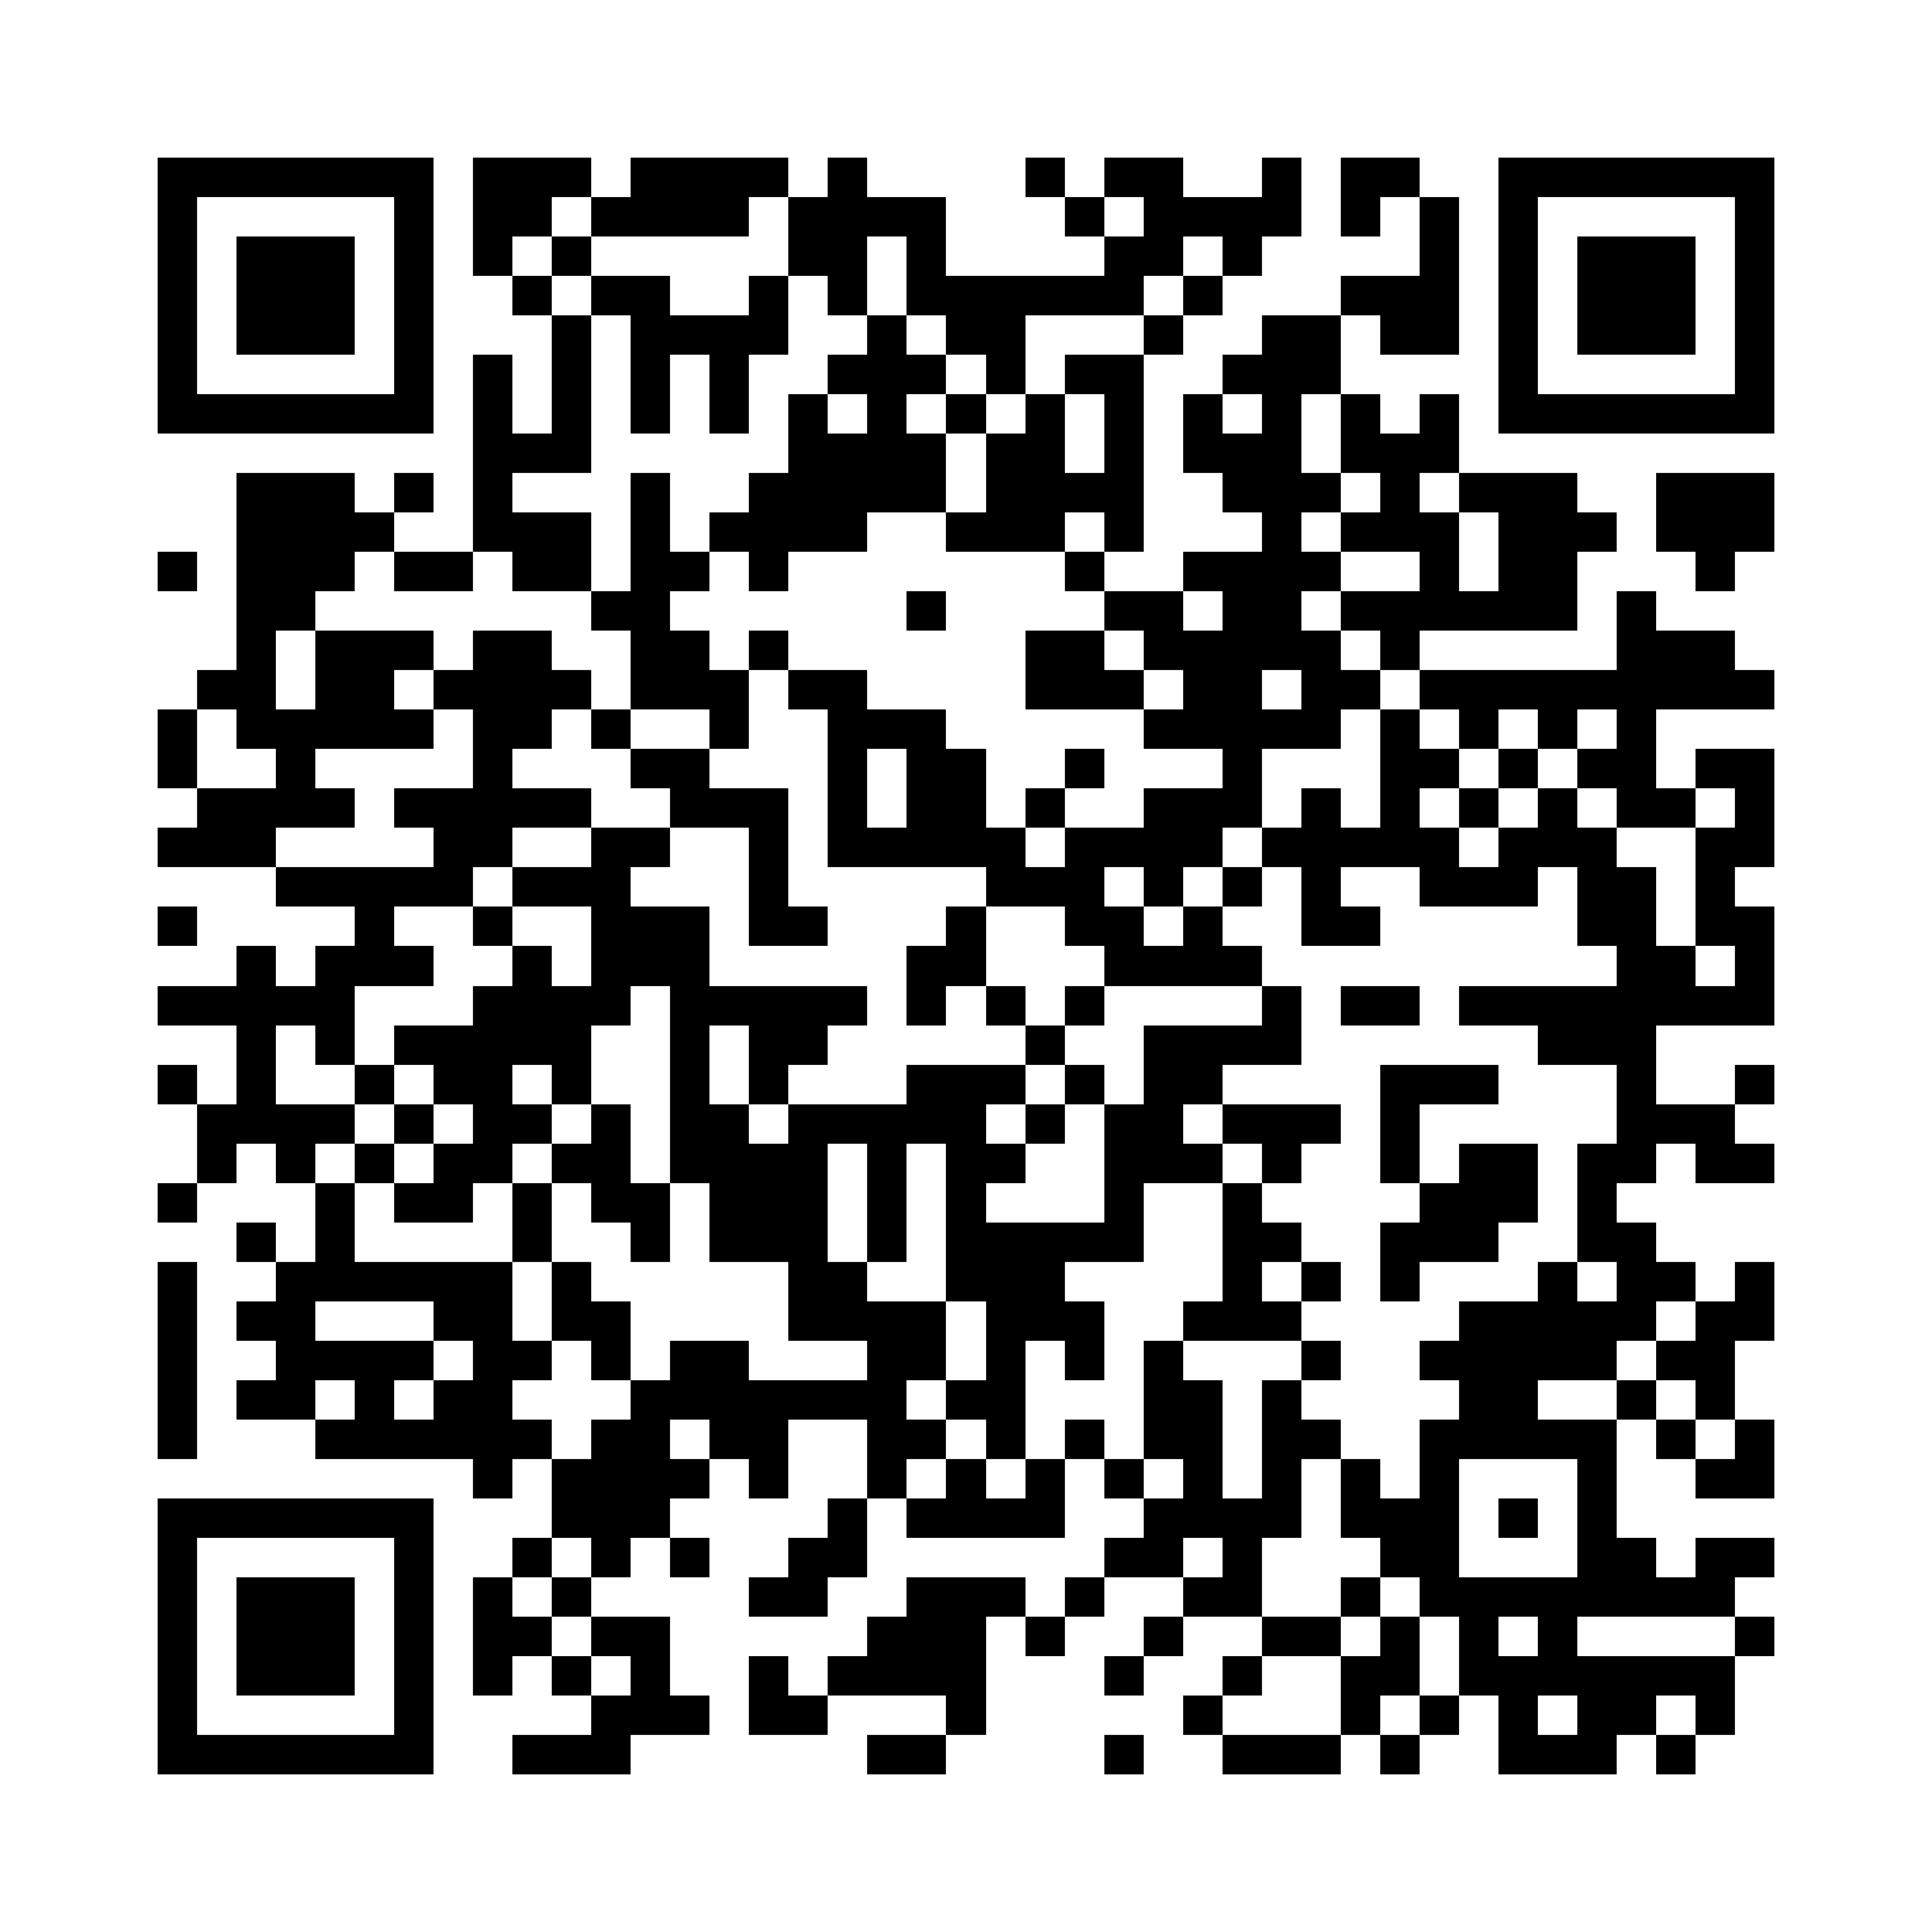
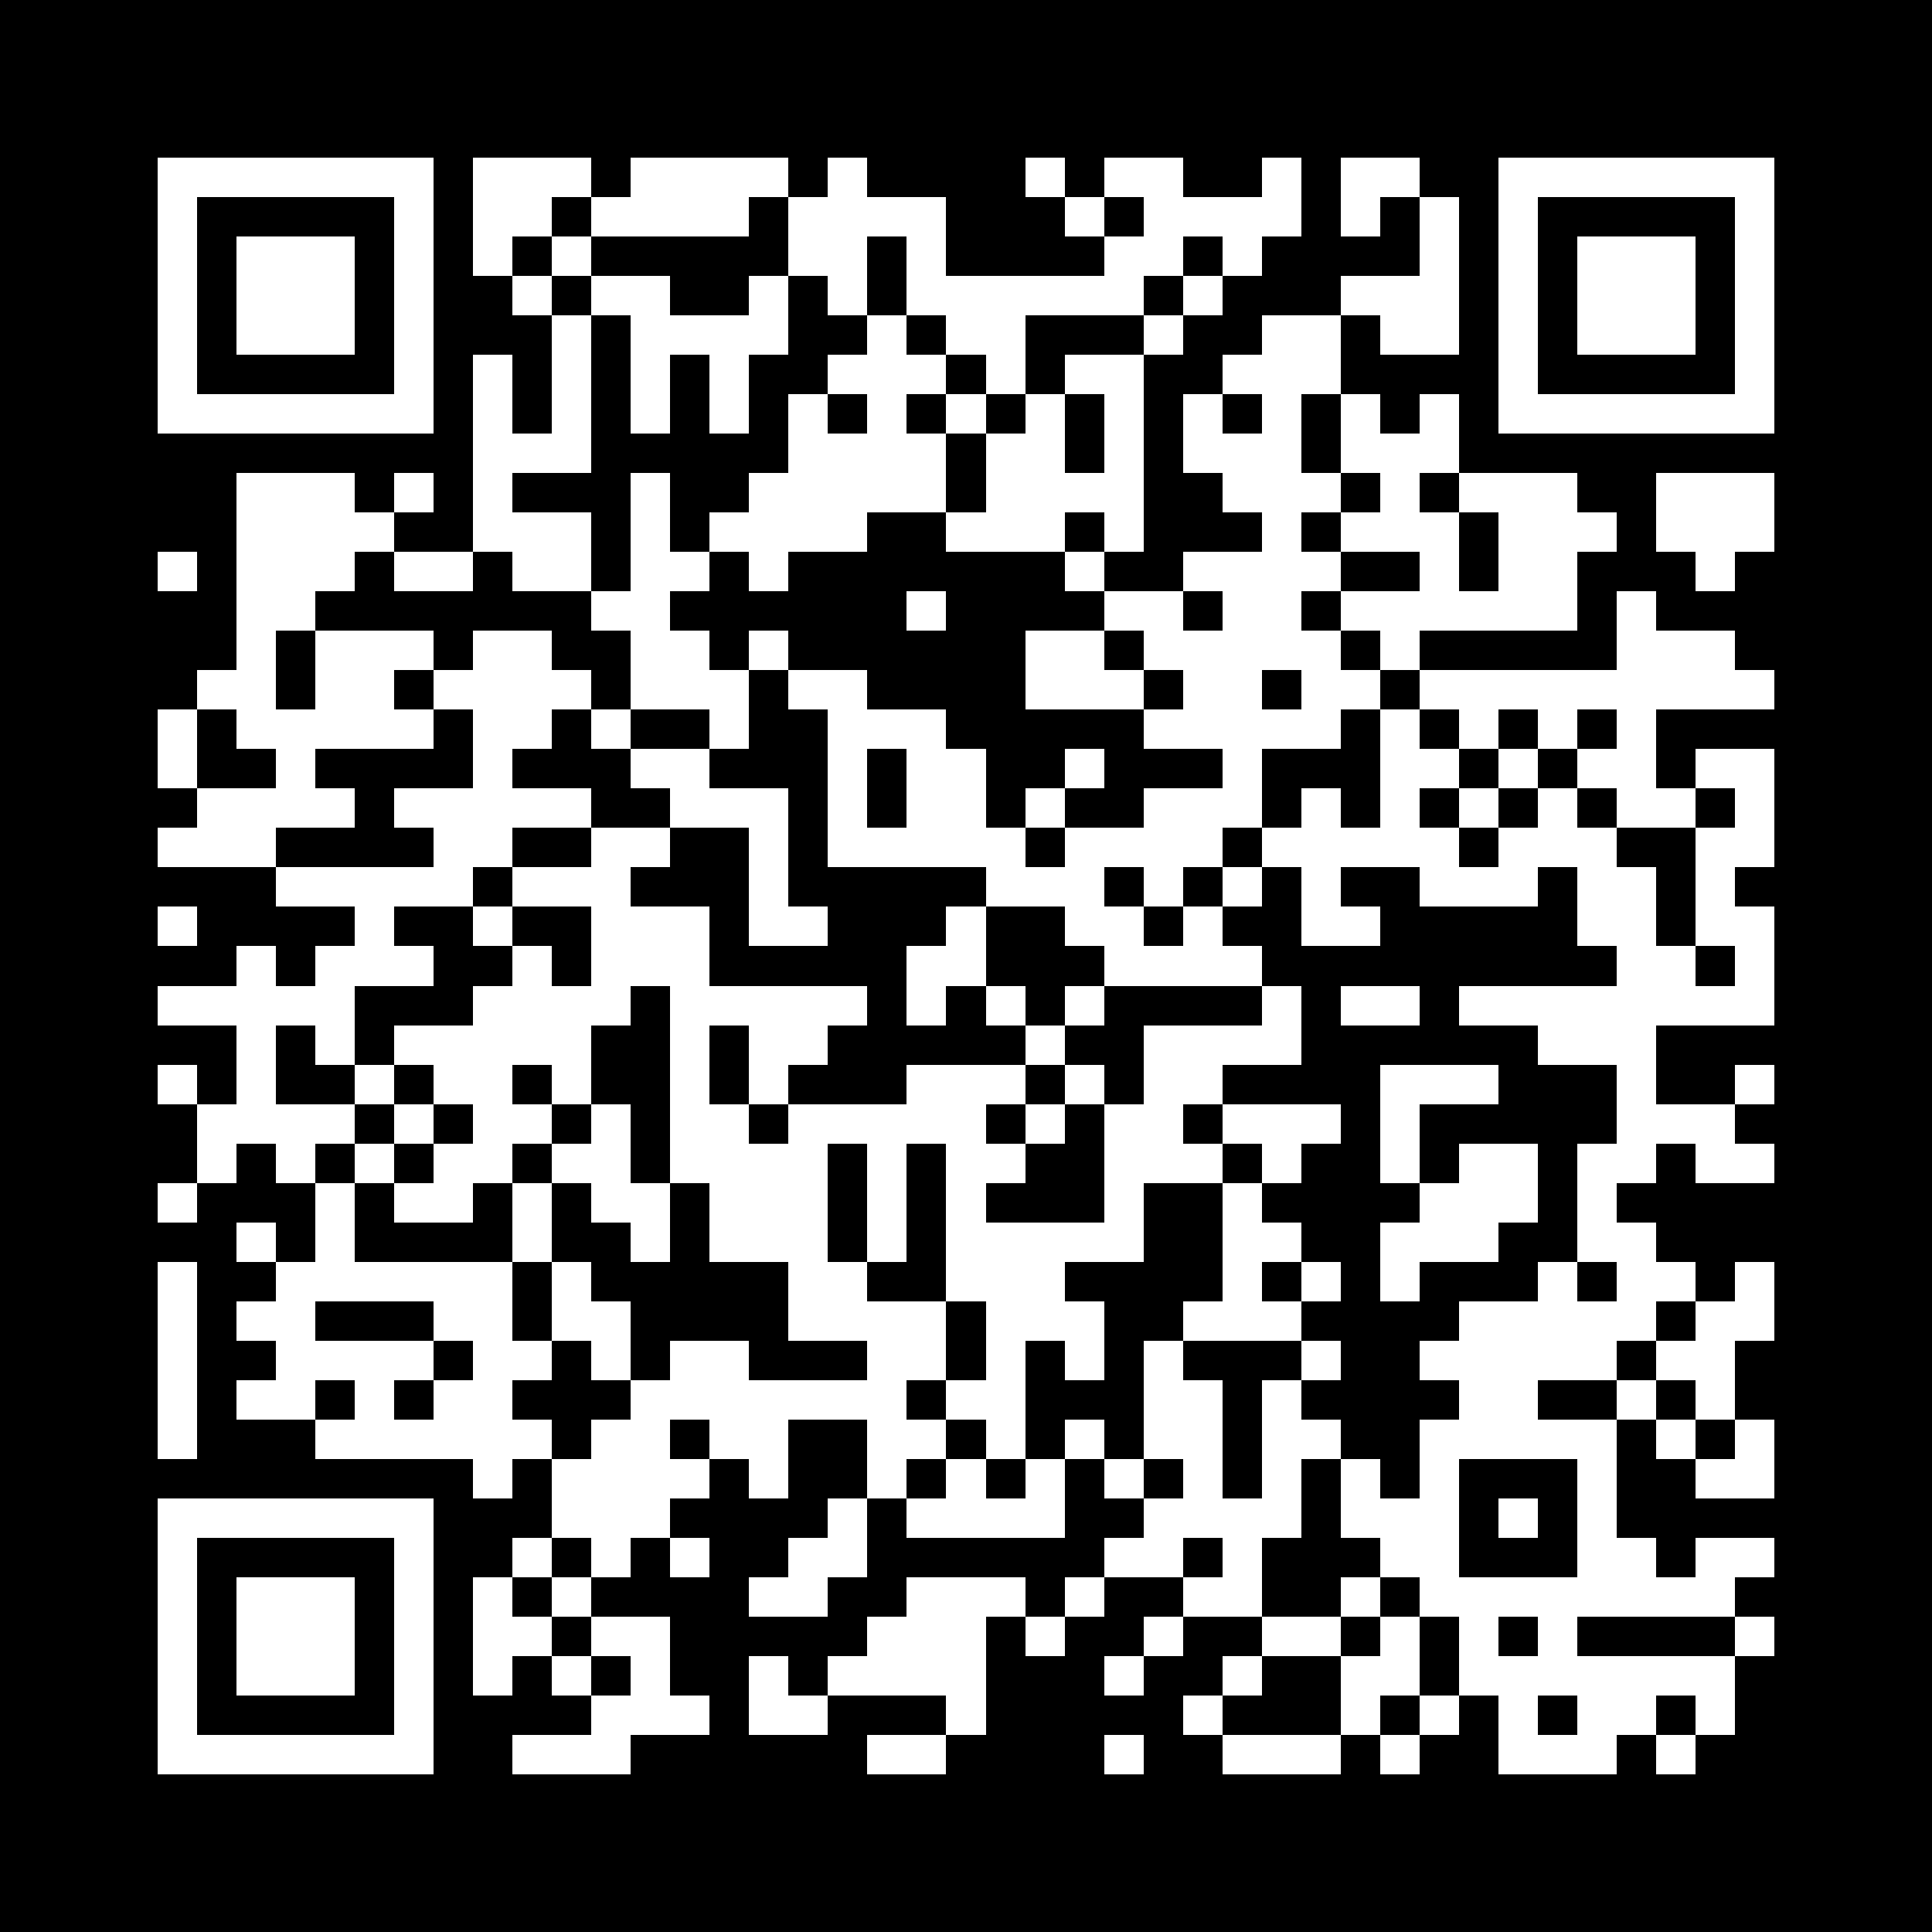
<svg xmlns="http://www.w3.org/2000/svg" width="30mm" height="30mm" viewBox="0 0 49 49" shape-rendering="crispEdges">
-   <path fill="#ffffff" d="M0 0h49v49H0z" />
-   <path stroke="#000000" d="M4 4.5h7m1 0h3m1 0h4m1 0h1m4 0h1m1 0h2m2 0h1m1 0h2m2 0h7M4 5.5h1m5 0h1m1 0h2m1 0h4m1 0h4m3 0h1m1 0h4m1 0h1m1 0h1m1 0h1m5 0h1M4 6.5h1m1 0h3m1 0h1m1 0h1m1 0h1m5 0h2m1 0h1m4 0h2m1 0h1m4 0h1m1 0h1m1 0h3m1 0h1M4 7.5h1m1 0h3m1 0h1m2 0h1m1 0h2m2 0h1m1 0h1m1 0h6m1 0h1m3 0h3m1 0h1m1 0h3m1 0h1M4 8.5h1m1 0h3m1 0h1m3 0h1m1 0h4m2 0h1m1 0h2m3 0h1m2 0h2m1 0h2m1 0h1m1 0h3m1 0h1M4 9.5h1m5 0h1m1 0h1m1 0h1m1 0h1m1 0h1m2 0h3m1 0h1m1 0h2m2 0h3m4 0h1m5 0h1M4 10.5h7m1 0h1m1 0h1m1 0h1m1 0h1m1 0h1m1 0h1m1 0h1m1 0h1m1 0h1m1 0h1m1 0h1m1 0h1m1 0h1m1 0h7M12 11.5h3m5 0h4m1 0h2m1 0h1m1 0h3m1 0h3M6 12.5h3m1 0h1m1 0h1m3 0h1m2 0h5m1 0h4m2 0h3m1 0h1m1 0h3m2 0h3M6 13.5h4m2 0h3m1 0h1m1 0h4m2 0h3m1 0h1m3 0h1m1 0h3m1 0h3m1 0h3M4 14.5h1m1 0h3m1 0h2m1 0h2m1 0h2m1 0h1m7 0h1m2 0h4m2 0h1m1 0h2m3 0h1M6 15.5h2m7 0h2m6 0h1m4 0h2m1 0h2m1 0h6m1 0h1M6 16.5h1m1 0h3m1 0h2m2 0h2m1 0h1m6 0h2m1 0h5m1 0h1m5 0h3M5 17.5h2m1 0h2m1 0h4m1 0h3m1 0h2m4 0h3m1 0h2m1 0h2m1 0h9M4 18.5h1m1 0h5m1 0h2m1 0h1m2 0h1m2 0h3m5 0h5m1 0h1m1 0h1m1 0h1m1 0h1M4 19.5h1m2 0h1m4 0h1m3 0h2m3 0h1m1 0h2m2 0h1m3 0h1m3 0h2m1 0h1m1 0h2m1 0h2M5 20.5h4m1 0h5m2 0h3m1 0h1m1 0h2m1 0h1m2 0h3m1 0h1m1 0h1m1 0h1m1 0h1m1 0h2m1 0h1M4 21.5h3m4 0h2m2 0h2m2 0h1m1 0h5m1 0h4m1 0h5m1 0h3m2 0h2M7 22.5h5m1 0h3m3 0h1m5 0h3m1 0h1m1 0h1m1 0h1m2 0h3m1 0h2m1 0h1M4 23.5h1m4 0h1m2 0h1m2 0h3m1 0h2m3 0h1m2 0h2m1 0h1m2 0h2m5 0h2m1 0h2M6 24.5h1m1 0h3m2 0h1m1 0h3m5 0h2m3 0h4m9 0h2m1 0h1M4 25.5h5m3 0h4m1 0h5m1 0h1m1 0h1m1 0h1m4 0h1m1 0h2m1 0h8M6 26.5h1m1 0h1m1 0h5m2 0h1m1 0h2m5 0h1m2 0h4m6 0h3M4 27.5h1m1 0h1m2 0h1m1 0h2m1 0h1m2 0h1m1 0h1m3 0h3m1 0h1m1 0h2m4 0h3m3 0h1m2 0h1M5 28.5h4m1 0h1m1 0h2m1 0h1m1 0h2m1 0h5m1 0h1m1 0h2m1 0h3m1 0h1m5 0h3M5 29.5h1m1 0h1m1 0h1m1 0h2m1 0h2m1 0h4m1 0h1m1 0h2m2 0h3m1 0h1m2 0h1m1 0h2m1 0h2m1 0h2M4 30.5h1m3 0h1m1 0h2m1 0h1m1 0h2m1 0h3m1 0h1m1 0h1m3 0h1m2 0h1m4 0h3m1 0h1M6 31.5h1m1 0h1m4 0h1m2 0h1m1 0h3m1 0h1m1 0h5m2 0h2m2 0h3m2 0h2M4 32.5h1m2 0h6m1 0h1m5 0h2m2 0h3m4 0h1m1 0h1m1 0h1m3 0h1m1 0h2m1 0h1M4 33.5h1m1 0h2m3 0h2m1 0h2m4 0h4m1 0h3m2 0h3m4 0h5m1 0h2M4 34.5h1m2 0h4m1 0h2m1 0h1m1 0h2m3 0h2m1 0h1m1 0h1m1 0h1m3 0h1m2 0h5m1 0h2M4 35.5h1m1 0h2m1 0h1m1 0h2m3 0h7m1 0h2m3 0h2m1 0h1m4 0h2m2 0h1m1 0h1M4 36.5h1m3 0h6m1 0h2m1 0h2m2 0h2m1 0h1m1 0h1m1 0h2m1 0h2m2 0h5m1 0h1m1 0h1M12 37.5h1m1 0h4m1 0h1m2 0h1m1 0h1m1 0h1m1 0h1m1 0h1m1 0h1m1 0h1m1 0h1m3 0h1m2 0h2M4 38.5h7m3 0h3m4 0h1m1 0h4m2 0h4m1 0h3m1 0h1m1 0h1M4 39.5h1m5 0h1m2 0h1m1 0h1m1 0h1m2 0h2m6 0h2m1 0h1m3 0h2m3 0h2m1 0h2M4 40.5h1m1 0h3m1 0h1m1 0h1m1 0h1m4 0h2m2 0h3m1 0h1m2 0h2m2 0h1m1 0h8M4 41.5h1m1 0h3m1 0h1m1 0h2m1 0h2m5 0h3m1 0h1m2 0h1m2 0h2m1 0h1m1 0h1m1 0h1m4 0h1M4 42.5h1m1 0h3m1 0h1m1 0h1m1 0h1m1 0h1m2 0h1m1 0h4m3 0h1m2 0h1m2 0h2m1 0h7M4 43.5h1m5 0h1m4 0h3m1 0h2m3 0h1m5 0h1m3 0h1m1 0h1m1 0h1m1 0h2m1 0h1M4 44.5h7m2 0h3m6 0h2m4 0h1m2 0h3m1 0h1m2 0h3m1 0h1" />
+   <path fill="#000000" d="M0 0h49v49H0z" />
+   <path stroke="#ffffff" d="M4 4.5h7m1 0h3m1 0h4m1 0h1m4 0h1m1 0h2m2 0h1m1 0h2m2 0h7M4 5.5h1m5 0h1m1 0h2m1 0h4m1 0h4m3 0h1m1 0h4m1 0h1m1 0h1m1 0h1m5 0h1M4 6.5h1m1 0h3m1 0h1m1 0h1m1 0h1m5 0h2m1 0h1m4 0h2m1 0h1m4 0h1m1 0h1m1 0h3m1 0h1M4 7.5h1m1 0h3m1 0h1m2 0h1m1 0h2m2 0h1m1 0h1m1 0h6m1 0h1m3 0h3m1 0h1m1 0h3m1 0h1M4 8.5h1m1 0h3m1 0h1m3 0h1m1 0h4m2 0h1m1 0h2m3 0h1m2 0h2m1 0h2m1 0h1m1 0h3m1 0h1M4 9.5h1m5 0h1m1 0h1m1 0h1m1 0h1m1 0h1m2 0h3m1 0h1m1 0h2m2 0h3m4 0h1m5 0h1M4 10.5h7m1 0h1m1 0h1m1 0h1m1 0h1m1 0h1m1 0h1m1 0h1m1 0h1m1 0h1m1 0h1m1 0h1m1 0h1m1 0h1m1 0h7M12 11.5h3m5 0h4m1 0h2m1 0h1m1 0h3m1 0h3M6 12.5h3m1 0h1m1 0h1m3 0h1m2 0h5m1 0h4m2 0h3m1 0h1m1 0h3m2 0h3M6 13.5h4m2 0h3m1 0h1m1 0h4m2 0h3m1 0h1m3 0h1m1 0h3m1 0h3m1 0h3M4 14.5h1m1 0h3m1 0h2m1 0h2m1 0h2m1 0h1m7 0h1m2 0h4m2 0h1m1 0h2m3 0h1M6 15.5h2m7 0h2m6 0h1m4 0h2m1 0h2m1 0h6m1 0h1M6 16.5h1m1 0h3m1 0h2m2 0h2m1 0h1m6 0h2m1 0h5m1 0h1m5 0h3M5 17.5h2m1 0h2m1 0h4m1 0h3m1 0h2m4 0h3m1 0h2m1 0h2m1 0h9M4 18.5h1m1 0h5m1 0h2m1 0h1m2 0h1m2 0h3m5 0h5m1 0h1m1 0h1m1 0h1m1 0h1M4 19.5h1m2 0h1m4 0h1m3 0h2m3 0h1m1 0h2m2 0h1m3 0h1m3 0h2m1 0h1m1 0h2m1 0h2M5 20.5h4m1 0h5m2 0h3m1 0h1m1 0h2m1 0h1m2 0h3m1 0h1m1 0h1m1 0h1m1 0h1m1 0h2m1 0h1M4 21.5h3m4 0h2m2 0h2m2 0h1m1 0h5m1 0h4m1 0h5m1 0h3m2 0h2M7 22.5h5m1 0h3m3 0h1m5 0h3m1 0h1m1 0h1m1 0h1m2 0h3m1 0h2m1 0h1M4 23.5h1m4 0h1m2 0h1m2 0h3m1 0h2m3 0h1m2 0h2m1 0h1m2 0h2m5 0h2m1 0h2M6 24.5h1m1 0h3m2 0h1m1 0h3m5 0h2m3 0h4m9 0h2m1 0h1M4 25.5h5m3 0h4m1 0h5m1 0h1m1 0h1m1 0h1m4 0h1m1 0h2m1 0h8M6 26.5h1m1 0h1m1 0h5m2 0h1m1 0h2m5 0h1m2 0h4m6 0h3M4 27.5h1m1 0h1m2 0h1m1 0h2m1 0h1m2 0h1m1 0h1m3 0h3m1 0h1m1 0h2m4 0h3m3 0h1m2 0h1M5 28.5h4m1 0h1m1 0h2m1 0h1m1 0h2m1 0h5m1 0h1m1 0h2m1 0h3m1 0h1m5 0h3M5 29.5h1m1 0h1m1 0h1m1 0h2m1 0h2m1 0h4m1 0h1m1 0h2m2 0h3m1 0h1m2 0h1m1 0h2m1 0h2m1 0h2M4 30.5h1m3 0h1m1 0h2m1 0h1m1 0h2m1 0h3m1 0h1m1 0h1m3 0h1m2 0h1m4 0h3m1 0h1M6 31.5h1m1 0h1m4 0h1m2 0h1m1 0h3m1 0h1m1 0h5m2 0h2m2 0h3m2 0h2M4 32.5h1m2 0h6m1 0h1m5 0h2m2 0h3m4 0h1m1 0h1m1 0h1m3 0h1m1 0h2m1 0h1M4 33.5h1m1 0h2m3 0h2m1 0h2m4 0h4m1 0h3m2 0h3m4 0h5m1 0h2M4 34.5h1m2 0h4m1 0h2m1 0h1m1 0h2m3 0h2m1 0h1m1 0h1m1 0h1m3 0h1m2 0h5m1 0h2M4 35.5h1m1 0h2m1 0h1m1 0h2m3 0h7m1 0h2m3 0h2m1 0h1m4 0h2m2 0h1m1 0h1M4 36.5h1m3 0h6m1 0h2m1 0h2m2 0h2m1 0h1m1 0h1m1 0h2m1 0h2m2 0h5m1 0h1m1 0h1M12 37.5h1m1 0h4m1 0h1m2 0h1m1 0h1m1 0h1m1 0h1m1 0h1m1 0h1m1 0h1m1 0h1m3 0h1m2 0h2M4 38.5h7m3 0h3m4 0h1m1 0h4m2 0h4m1 0h3m1 0h1m1 0h1M4 39.5h1m5 0h1m2 0h1m1 0h1m1 0h1m2 0h2m6 0h2m1 0h1m3 0h2m3 0h2m1 0h2M4 40.5h1m1 0h3m1 0h1m1 0h1m1 0h1m4 0h2m2 0h3m1 0h1m2 0h2m2 0h1m1 0h8M4 41.5h1m1 0h3m1 0h1m1 0h2m1 0h2m5 0h3m1 0h1m2 0h1m2 0h2m1 0h1m1 0h1m1 0h1m4 0h1M4 42.5h1m1 0h3m1 0h1m1 0h1m1 0h1m1 0h1m2 0h1m1 0h4m3 0h1m2 0h1m2 0h2m1 0h7M4 43.5h1m5 0h1m4 0h3m1 0h2m3 0h1m5 0h1m3 0h1m1 0h1m1 0h1m1 0h2m1 0h1M4 44.5h7m2 0h3m6 0h2m4 0h1m2 0h3m1 0h1m2 0h3m1 0h1" />
</svg>
